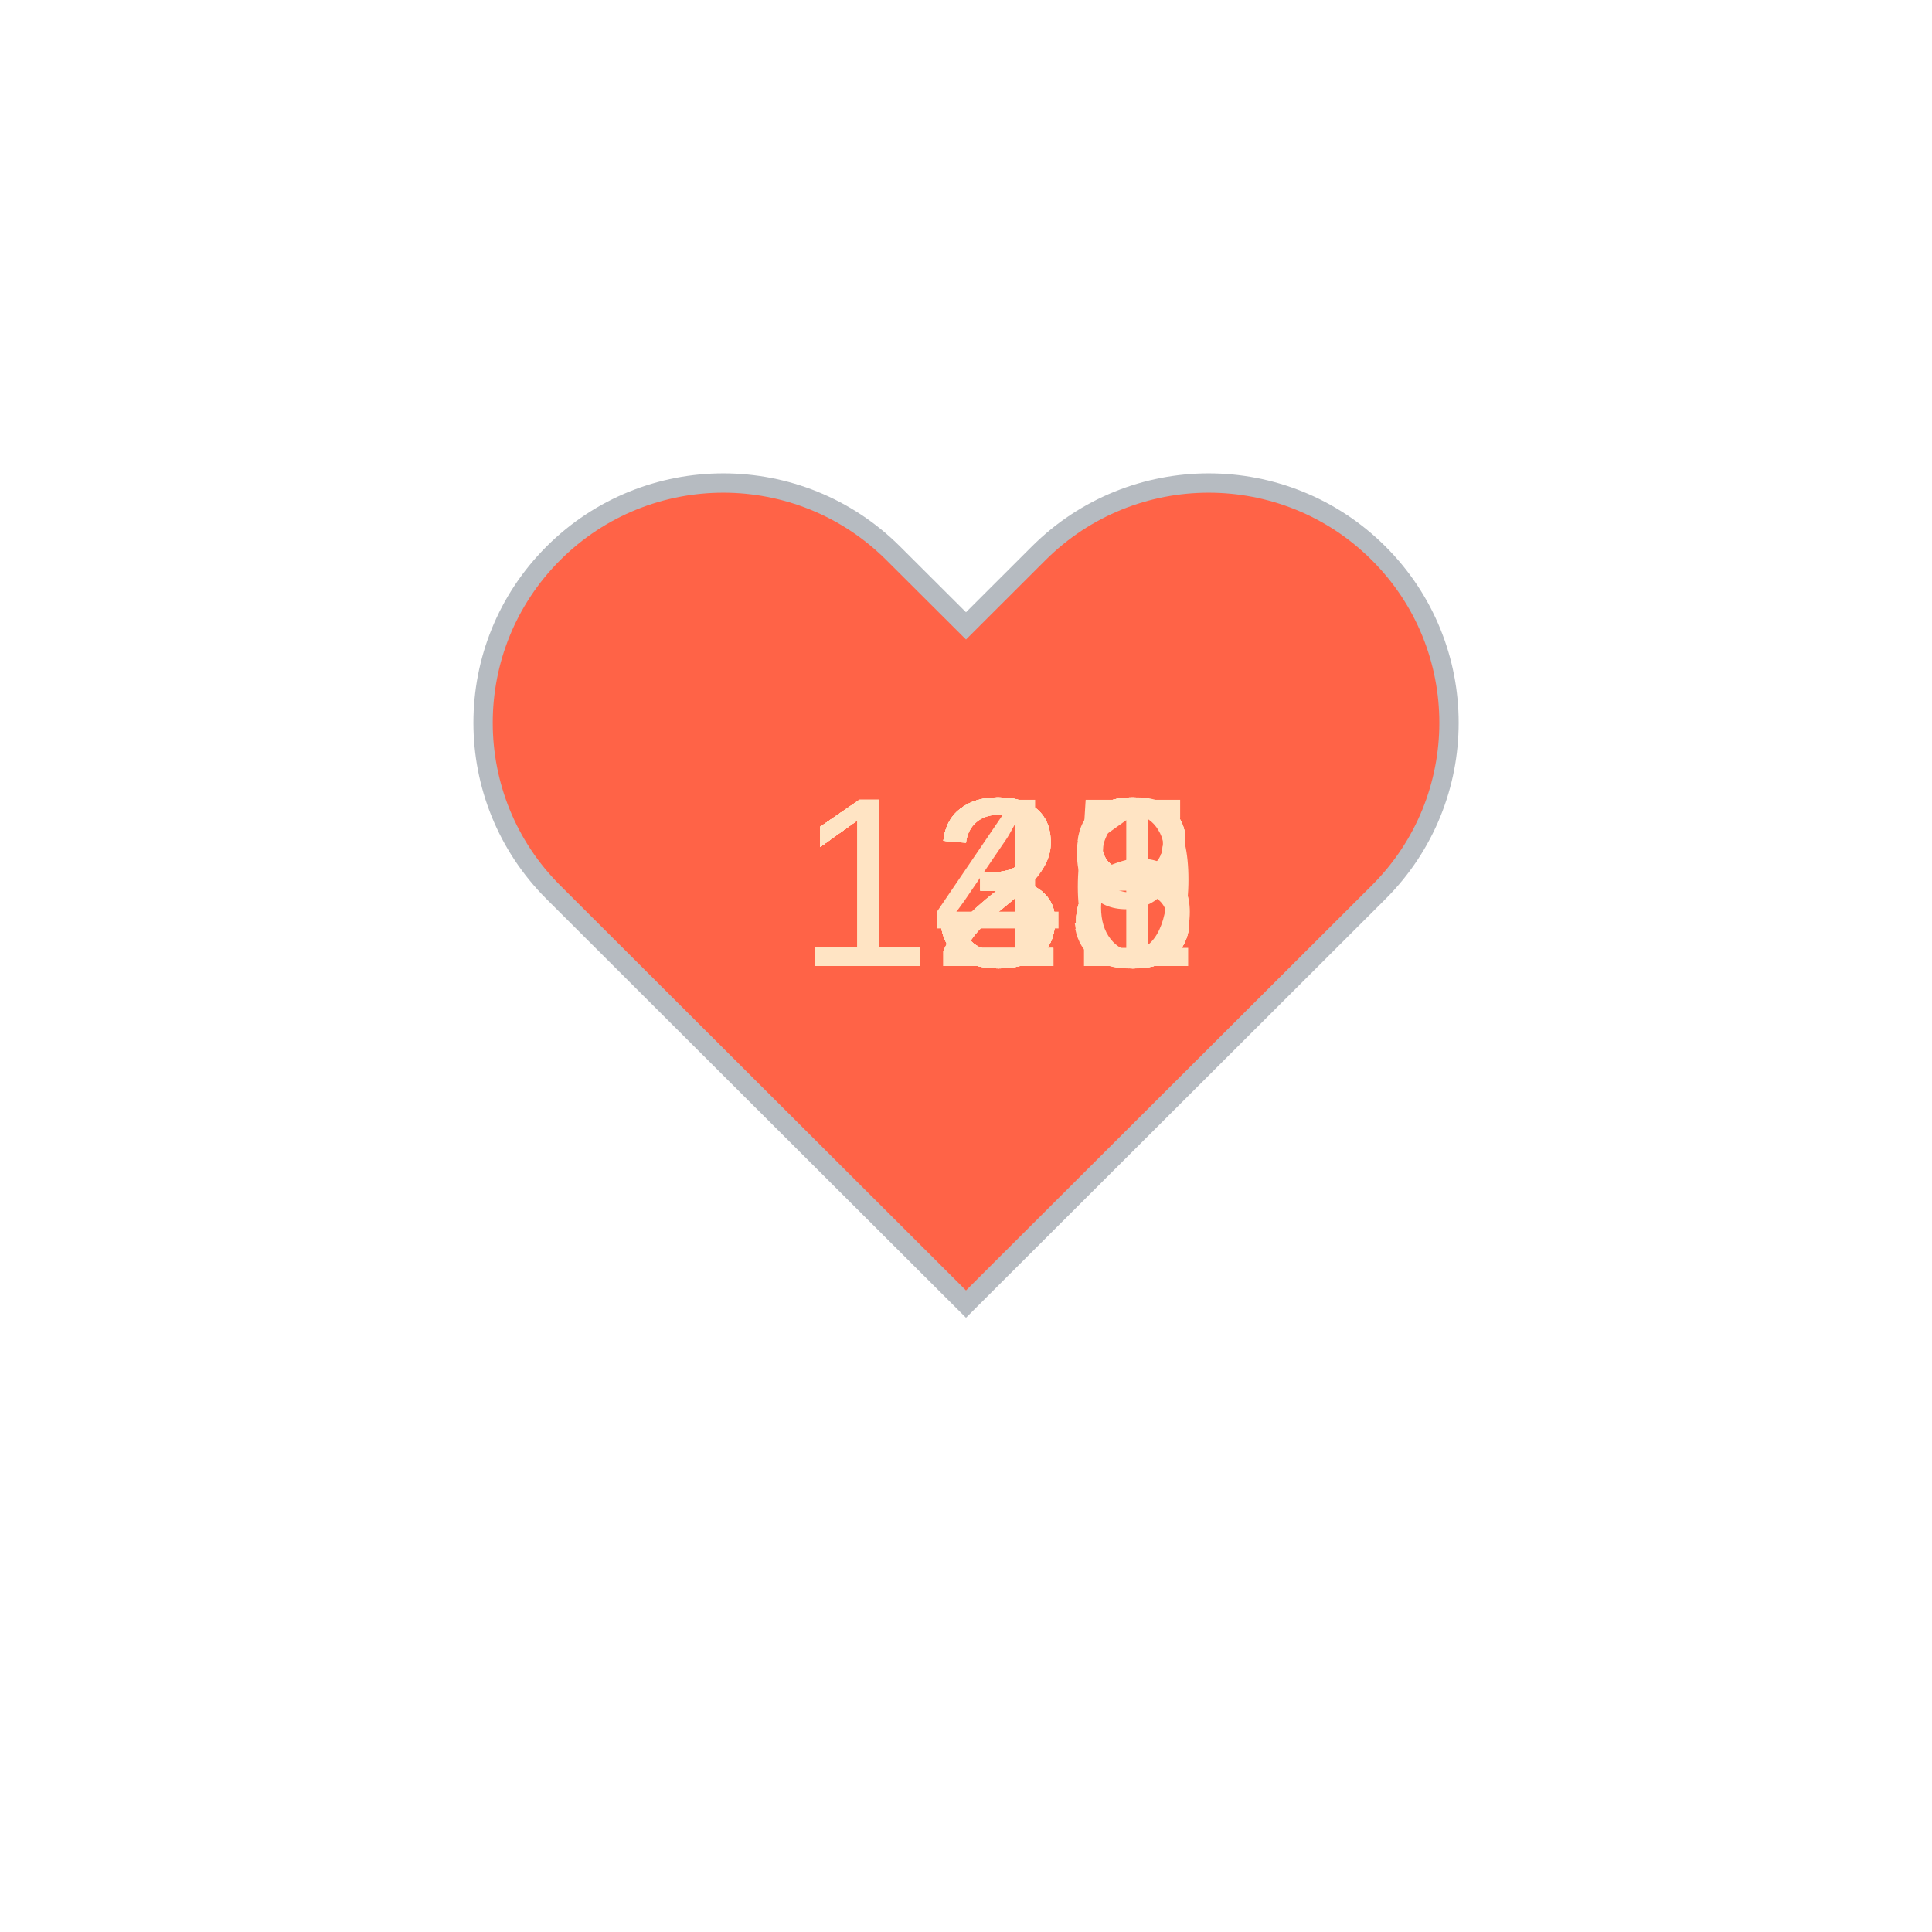
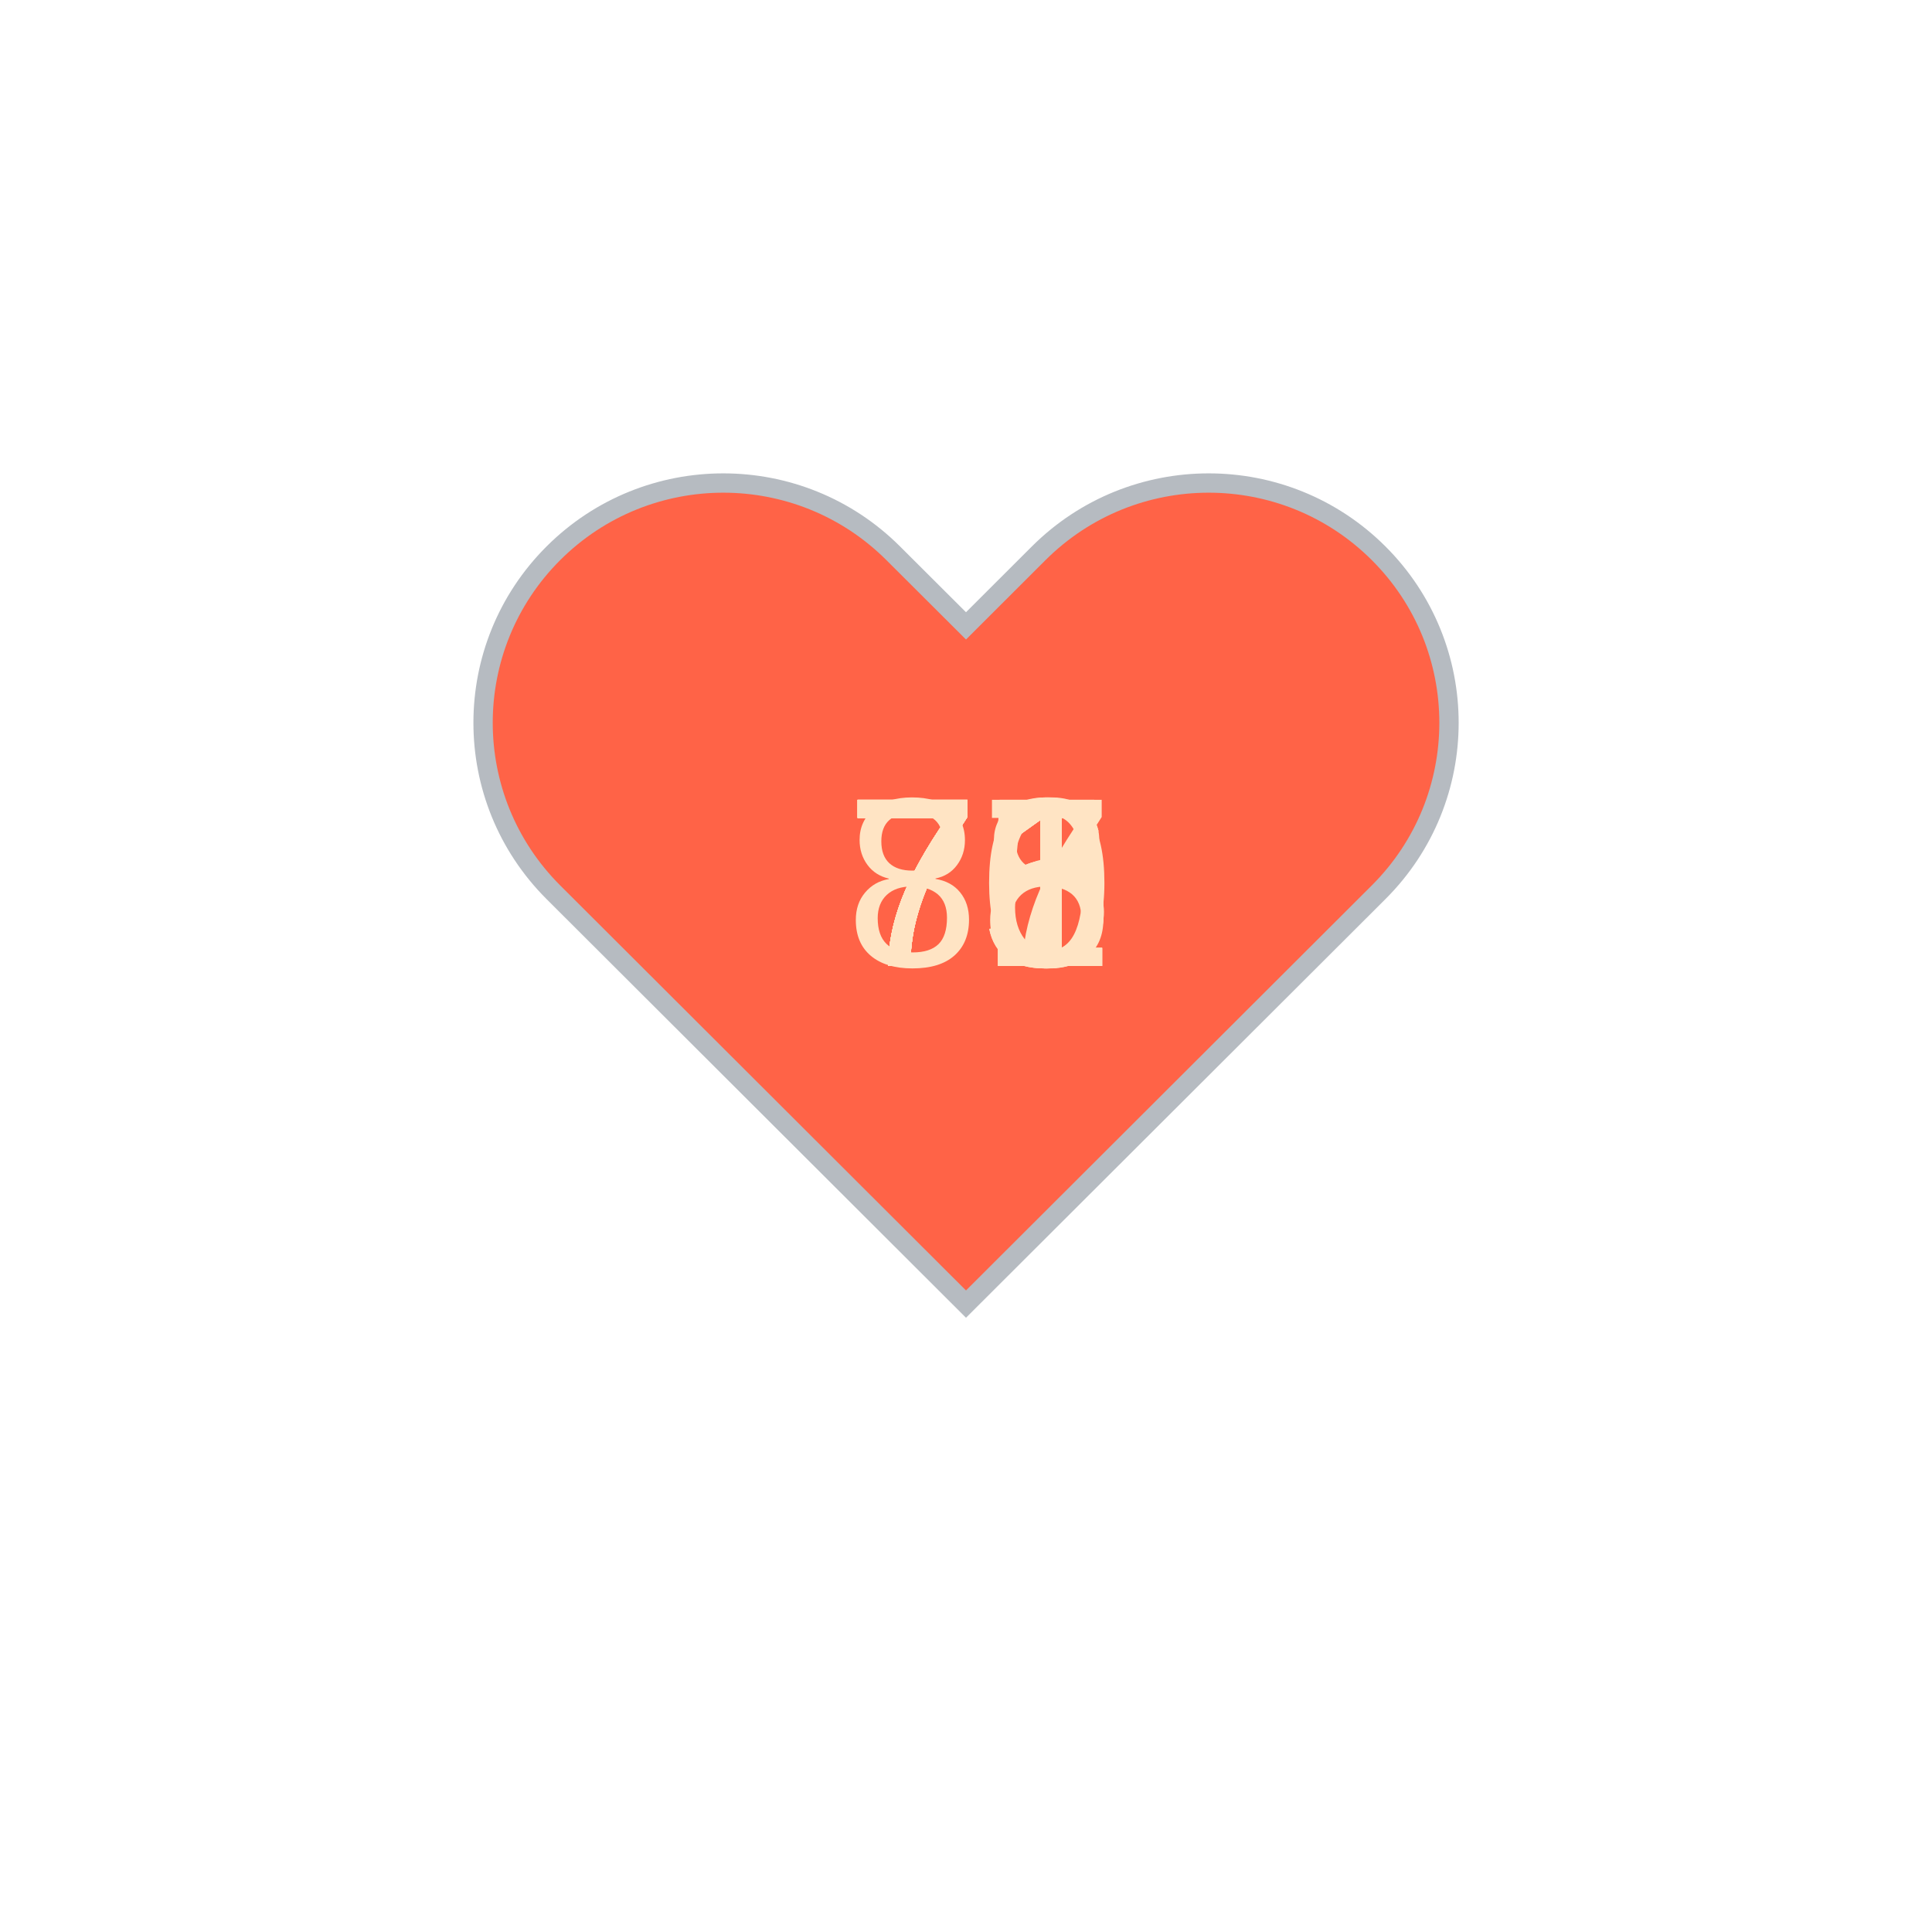
<svg xmlns="http://www.w3.org/2000/svg" baseProfile="full" height="150" version="1.1" viewBox="0,0,200,200" width="150">
  <defs />
  <g transform="translate(100 100)">
    <path d="M92.71,7.27L92.71,7.27c-9.71-9.69-25.46-9.69-35.18,0L50,14.79l-7.54-7.52C32.75-2.42,17-2.42,7.29,7.27v0 c-9.71,9.69-9.71,25.41,0,35.1L50,85l42.71-42.63C102.43,32.68,102.43,16.96,92.71,7.27z" fill="tomato" stroke="#B6BBC1" stroke-width="2" transform="translate(-50 -50)" />
    <animateTransform additive="sum" attributeName="transform" dur="1.2s" repeatCount="indefinite" type="scale" values="1; 1.5; 1.25; 1.5; 1.5; 1;" />
-     <text fill="bisque" style="font-size:25px; font-family:Arial" transform="translate(-17.5 0)">138<animate attributeName="visibility" dur="12.0s" keyTimes="0;0.1;0.2;0.3;0.4;0.5;0.6;0.7;0.8;0.9;1.0" repeatCount="indefinite" values="visible;hidden;hidden;hidden;hidden;hidden;hidden;hidden;hidden;hidden;hidden" />
+     <text fill="bisque" style="font-size:25px; font-family:Arial" transform="translate(-12.5 0)">71<animate attributeName="visibility" dur="12.0s" keyTimes="0;0.1;0.2;0.3;0.4;0.5;0.6;0.7;0.8;0.9;1.0" repeatCount="indefinite" values="visible;hidden;hidden;hidden;hidden;hidden;hidden;hidden;hidden;hidden;hidden" />
    </text>
-     <text fill="bisque" style="font-size:25px; font-family:Arial" transform="translate(-17.5 0)">136<animate attributeName="visibility" dur="12.0s" keyTimes="0;0.1;0.2;0.3;0.4;0.5;0.6;0.7;0.8;0.9;1.0" repeatCount="indefinite" values="hidden;visible;hidden;hidden;hidden;hidden;hidden;hidden;hidden;hidden;hidden" />
+     <text fill="bisque" style="font-size:25px; font-family:Arial" transform="translate(-12.5 0)">71<animate attributeName="visibility" dur="12.0s" keyTimes="0;0.1;0.2;0.3;0.4;0.5;0.6;0.7;0.8;0.9;1.0" repeatCount="indefinite" values="hidden;visible;hidden;hidden;hidden;hidden;hidden;hidden;hidden;hidden;hidden" />
    </text>
-     <text fill="bisque" style="font-size:25px; font-family:Arial" transform="translate(-17.5 0)">138<animate attributeName="visibility" dur="12.0s" keyTimes="0;0.1;0.2;0.3;0.4;0.5;0.6;0.7;0.8;0.9;1.0" repeatCount="indefinite" values="hidden;hidden;visible;hidden;hidden;hidden;hidden;hidden;hidden;hidden;hidden" />
+     <text fill="bisque" style="font-size:25px; font-family:Arial" transform="translate(-12.5 0)">71<animate attributeName="visibility" dur="12.0s" keyTimes="0;0.1;0.2;0.3;0.4;0.5;0.6;0.7;0.8;0.9;1.0" repeatCount="indefinite" values="hidden;hidden;visible;hidden;hidden;hidden;hidden;hidden;hidden;hidden;hidden" />
    </text>
-     <text fill="bisque" style="font-size:25px; font-family:Arial" transform="translate(-17.5 0)">128<animate attributeName="visibility" dur="12.0s" keyTimes="0;0.1;0.2;0.3;0.4;0.5;0.6;0.7;0.8;0.9;1.0" repeatCount="indefinite" values="hidden;hidden;hidden;visible;hidden;hidden;hidden;hidden;hidden;hidden;hidden" />
+     <text fill="bisque" style="font-size:25px; font-family:Arial" transform="translate(-12.5 0)">75<animate attributeName="visibility" dur="12.0s" keyTimes="0;0.1;0.2;0.3;0.4;0.5;0.6;0.7;0.8;0.9;1.0" repeatCount="indefinite" values="hidden;hidden;hidden;visible;hidden;hidden;hidden;hidden;hidden;hidden;hidden" />
    </text>
-     <text fill="bisque" style="font-size:25px; font-family:Arial" transform="translate(-17.5 0)">128<animate attributeName="visibility" dur="12.0s" keyTimes="0;0.1;0.2;0.3;0.4;0.5;0.6;0.7;0.8;0.9;1.0" repeatCount="indefinite" values="hidden;hidden;hidden;hidden;visible;hidden;hidden;hidden;hidden;hidden;hidden" />
+     <text fill="bisque" style="font-size:25px; font-family:Arial" transform="translate(-12.5 0)">78<animate attributeName="visibility" dur="12.0s" keyTimes="0;0.1;0.2;0.3;0.4;0.5;0.6;0.7;0.8;0.9;1.0" repeatCount="indefinite" values="hidden;hidden;hidden;hidden;visible;hidden;hidden;hidden;hidden;hidden;hidden" />
    </text>
-     <text fill="bisque" style="font-size:25px; font-family:Arial" transform="translate(-17.5 0)">129<animate attributeName="visibility" dur="12.0s" keyTimes="0;0.1;0.2;0.3;0.4;0.5;0.6;0.7;0.8;0.9;1.0" repeatCount="indefinite" values="hidden;hidden;hidden;hidden;hidden;visible;hidden;hidden;hidden;hidden;hidden" />
+     <text fill="bisque" style="font-size:25px; font-family:Arial" transform="translate(-12.5 0)">75<animate attributeName="visibility" dur="12.0s" keyTimes="0;0.1;0.2;0.3;0.4;0.5;0.6;0.7;0.8;0.9;1.0" repeatCount="indefinite" values="hidden;hidden;hidden;hidden;hidden;visible;hidden;hidden;hidden;hidden;hidden" />
    </text>
-     <text fill="bisque" style="font-size:25px; font-family:Arial" transform="translate(-17.5 0)">131<animate attributeName="visibility" dur="12.0s" keyTimes="0;0.1;0.2;0.3;0.4;0.5;0.6;0.7;0.8;0.9;1.0" repeatCount="indefinite" values="hidden;hidden;hidden;hidden;hidden;hidden;visible;hidden;hidden;hidden;hidden" />
+     <text fill="bisque" style="font-size:25px; font-family:Arial" transform="translate(-12.5 0)">77<animate attributeName="visibility" dur="12.0s" keyTimes="0;0.1;0.2;0.3;0.4;0.5;0.6;0.7;0.8;0.9;1.0" repeatCount="indefinite" values="hidden;hidden;hidden;hidden;hidden;hidden;visible;hidden;hidden;hidden;hidden" />
    </text>
-     <text fill="bisque" style="font-size:25px; font-family:Arial" transform="translate(-17.5 0)">133<animate attributeName="visibility" dur="12.0s" keyTimes="0;0.1;0.2;0.3;0.4;0.5;0.6;0.7;0.8;0.9;1.0" repeatCount="indefinite" values="hidden;hidden;hidden;hidden;hidden;hidden;hidden;visible;hidden;hidden;hidden" />
+     <text fill="bisque" style="font-size:25px; font-family:Arial" transform="translate(-12.5 0)">76<animate attributeName="visibility" dur="12.0s" keyTimes="0;0.1;0.2;0.3;0.4;0.5;0.6;0.7;0.8;0.9;1.0" repeatCount="indefinite" values="hidden;hidden;hidden;hidden;hidden;hidden;hidden;visible;hidden;hidden;hidden" />
    </text>
-     <text fill="bisque" style="font-size:25px; font-family:Arial" transform="translate(-17.5 0)">135<animate attributeName="visibility" dur="12.0s" keyTimes="0;0.1;0.2;0.3;0.4;0.5;0.6;0.7;0.8;0.9;1.0" repeatCount="indefinite" values="hidden;hidden;hidden;hidden;hidden;hidden;hidden;hidden;visible;hidden;hidden" />
+     <text fill="bisque" style="font-size:25px; font-family:Arial" transform="translate(-12.5 0)">80<animate attributeName="visibility" dur="12.0s" keyTimes="0;0.1;0.2;0.3;0.4;0.5;0.6;0.7;0.8;0.9;1.0" repeatCount="indefinite" values="hidden;hidden;hidden;hidden;hidden;hidden;hidden;hidden;visible;hidden;hidden" />
    </text>
-     <text fill="bisque" style="font-size:25px; font-family:Arial" transform="translate(-17.5 0)">148<animate attributeName="visibility" dur="12.0s" keyTimes="0;0.1;0.2;0.3;0.4;0.5;0.6;0.7;0.8;0.9;1.0" repeatCount="indefinite" values="hidden;hidden;hidden;hidden;hidden;hidden;hidden;hidden;hidden;visible;hidden" />
+     <text fill="bisque" style="font-size:25px; font-family:Arial" transform="translate(-12.5 0)">71<animate attributeName="visibility" dur="12.0s" keyTimes="0;0.1;0.2;0.3;0.4;0.5;0.6;0.7;0.8;0.9;1.0" repeatCount="indefinite" values="hidden;hidden;hidden;hidden;hidden;hidden;hidden;hidden;hidden;visible;hidden" />
    </text>
  </g>
</svg>
